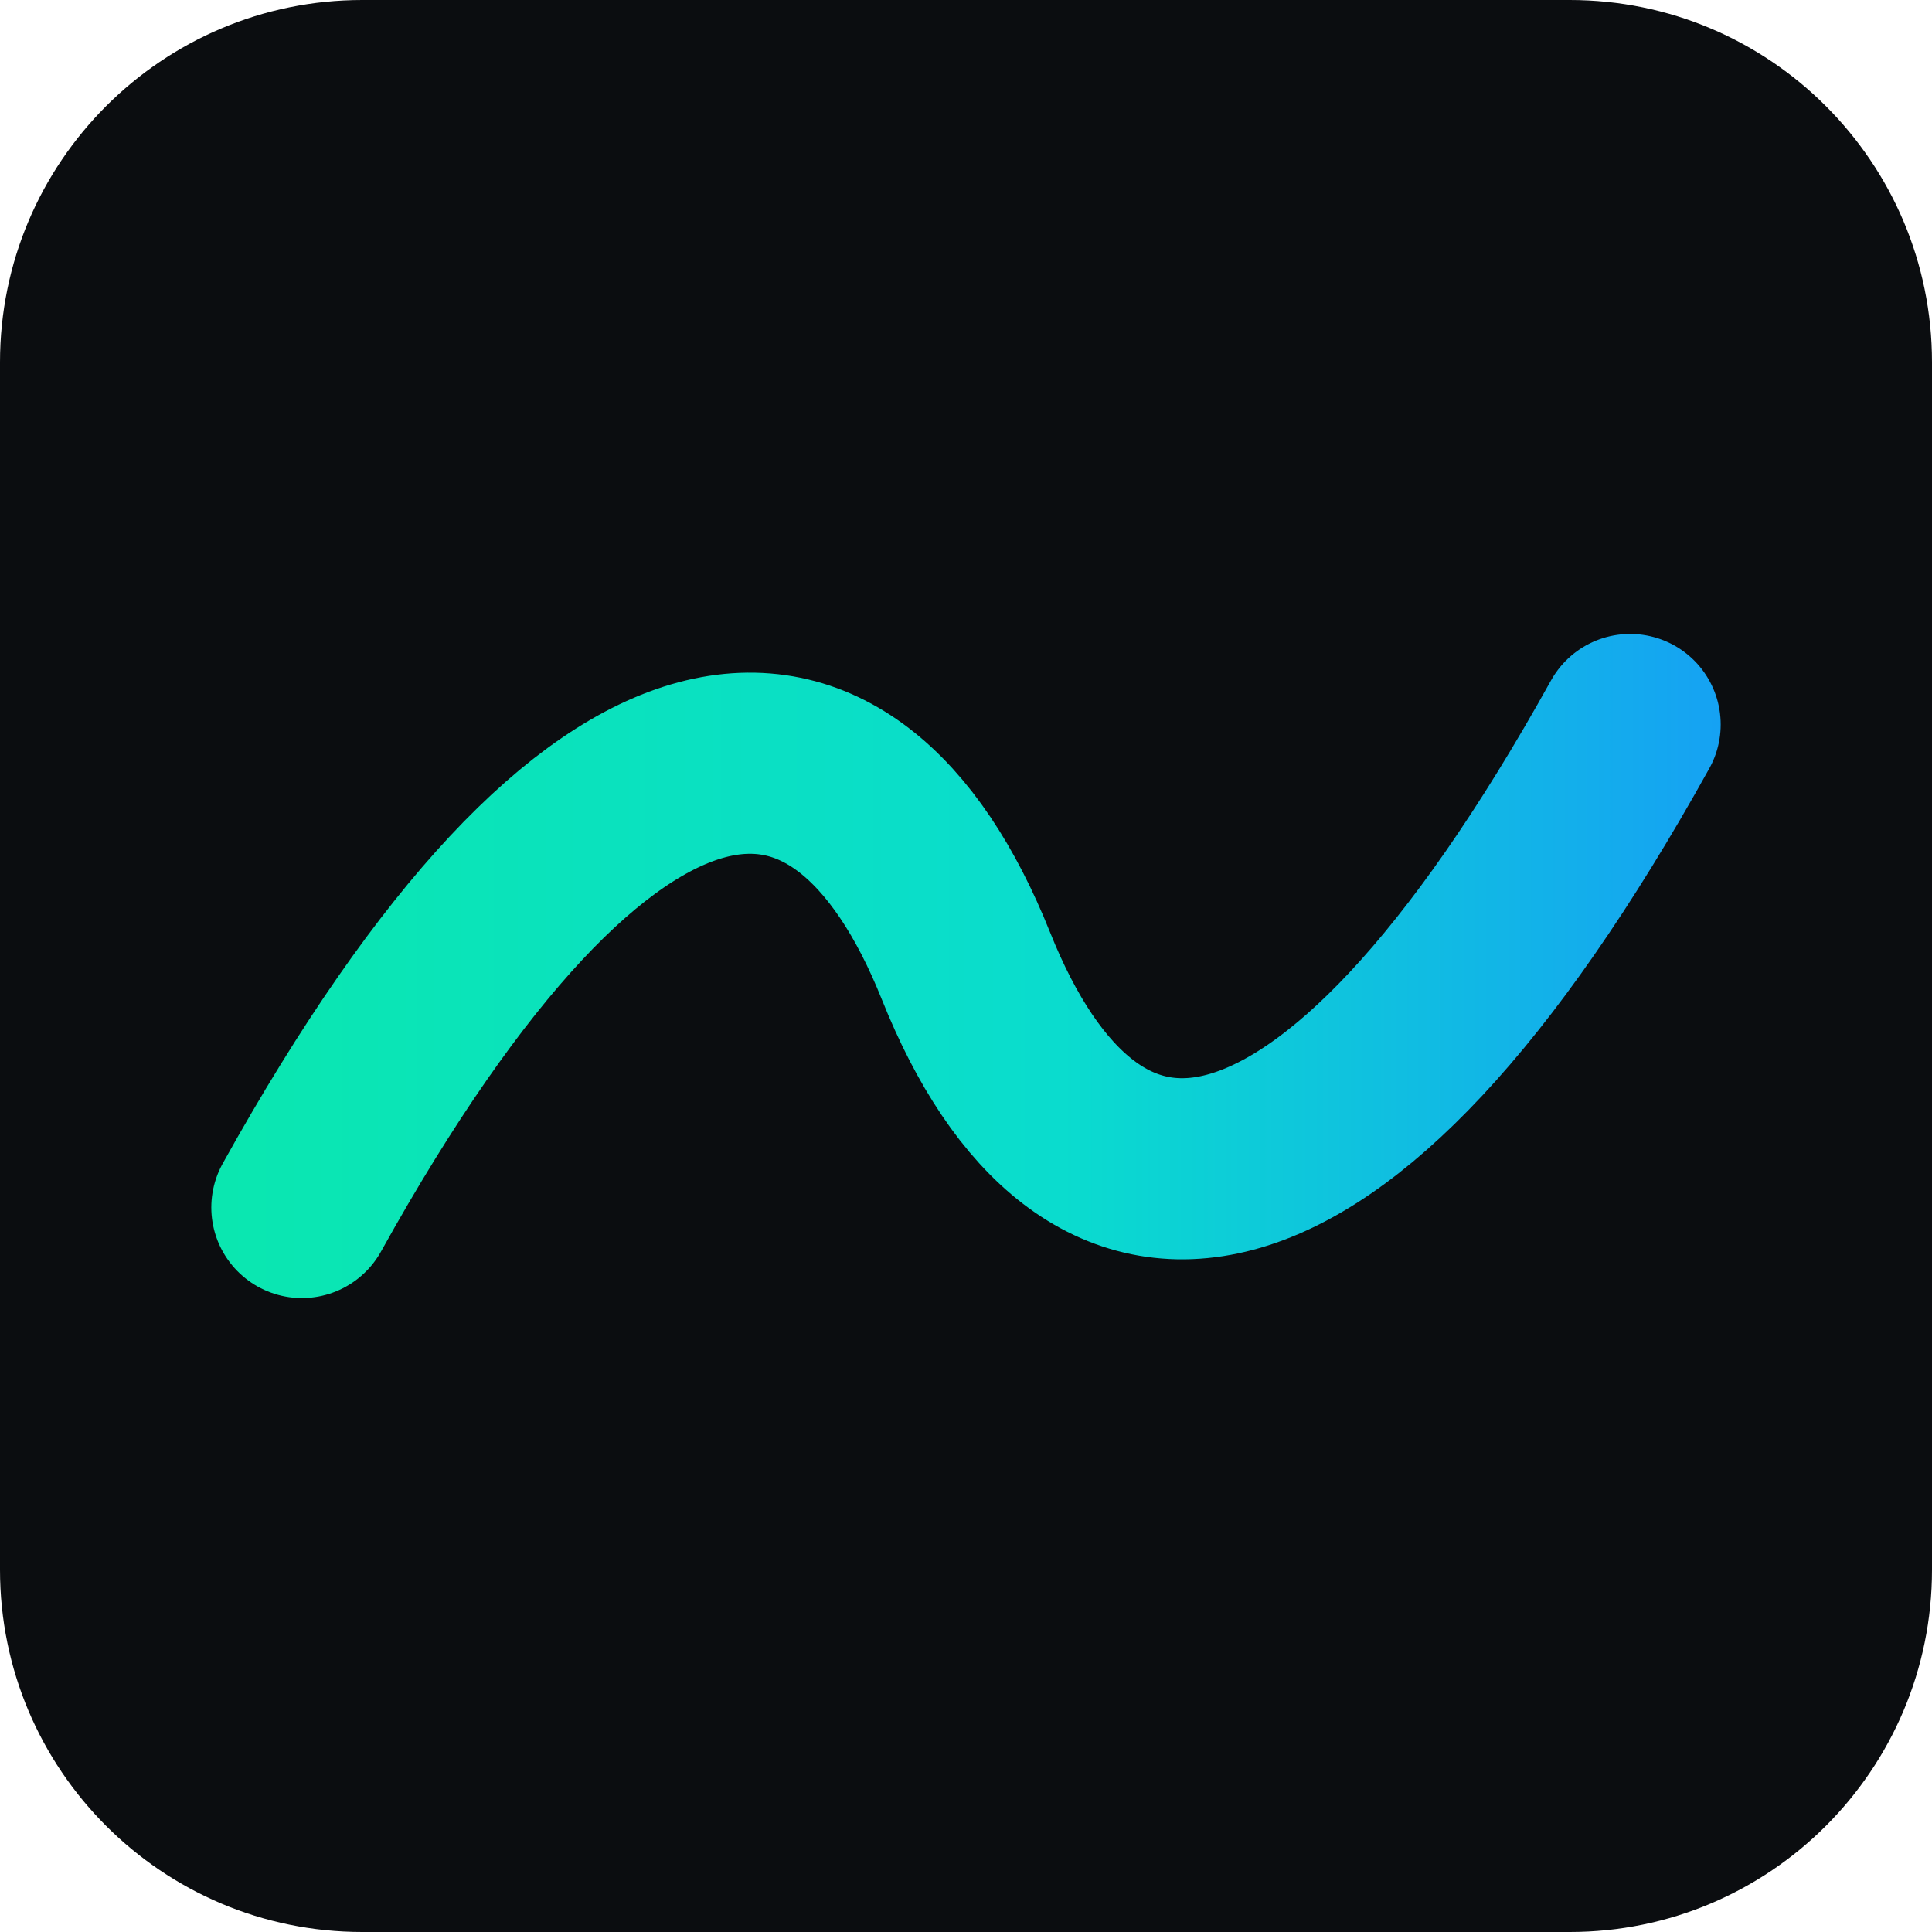
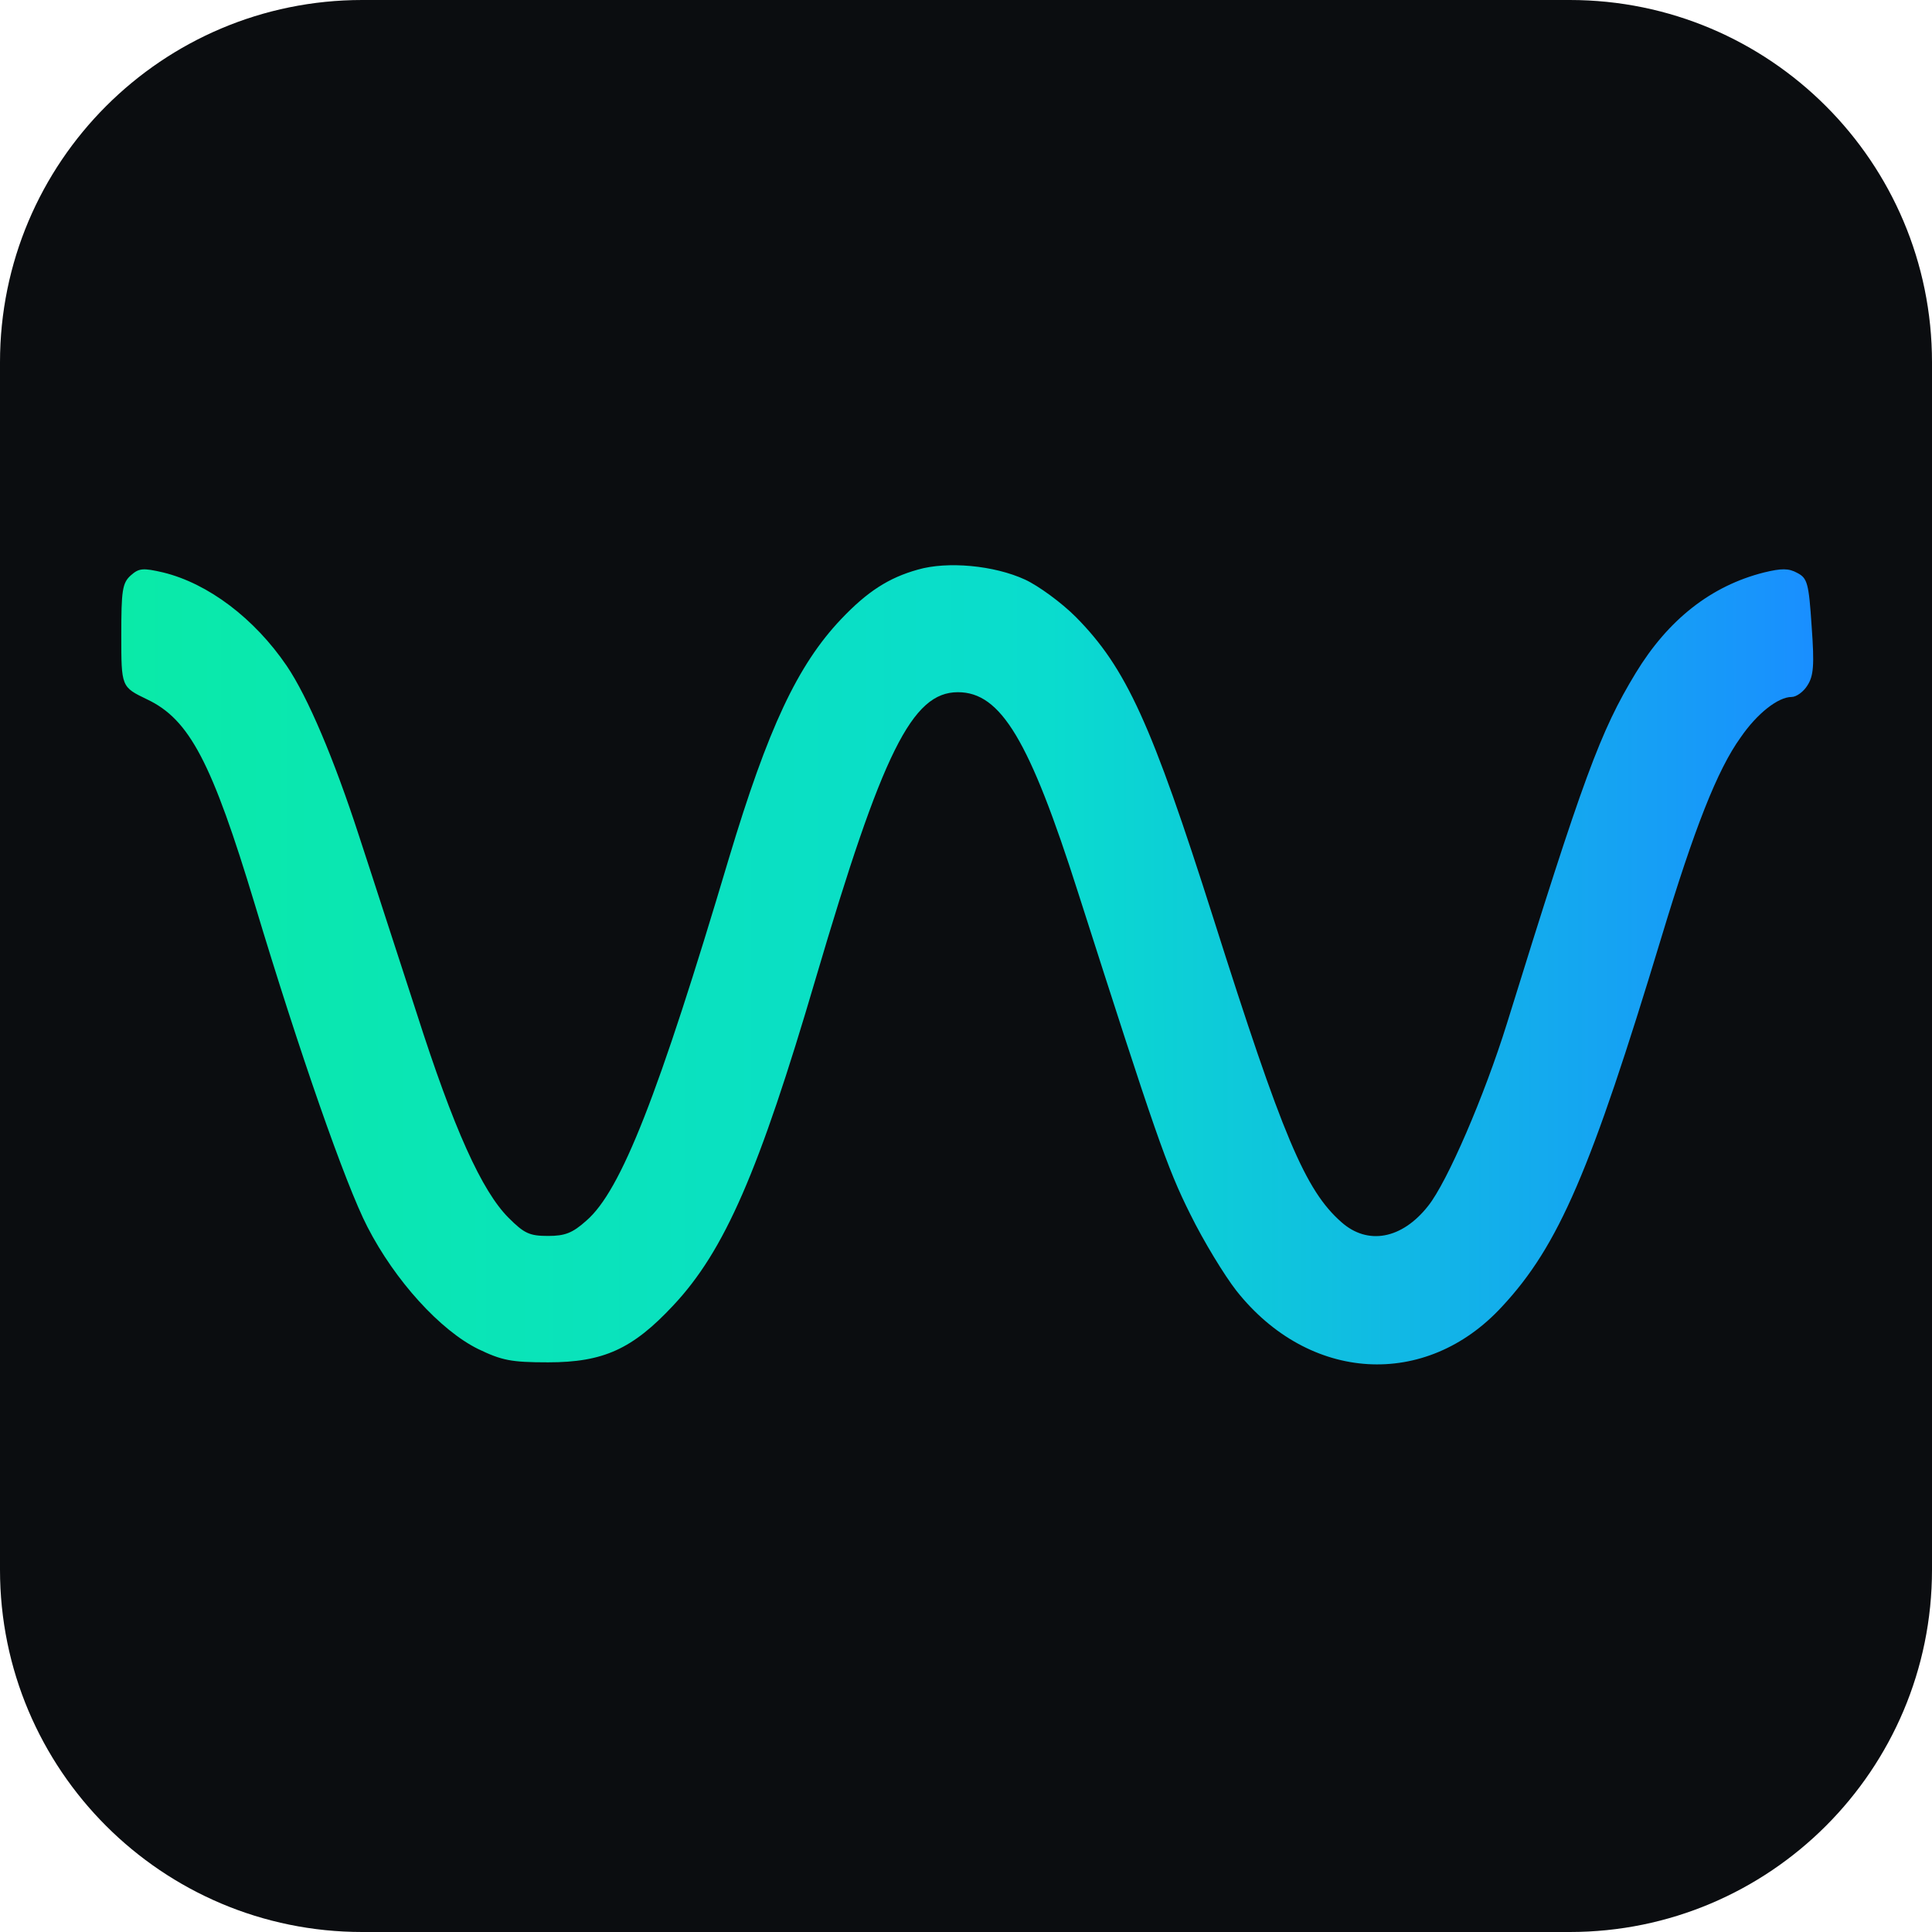
<svg xmlns="http://www.w3.org/2000/svg" viewBox="0 0 64 64">
  <defs>
-     <linearGradient id="g" x1="0" y1="32" x2="64" y2="32" gradientUnits="userSpaceOnUse">
+     <linearGradient id="g" gradientUnits="userSpaceOnUse" x1="9710" y1="0" x2="13250" y2="0">
      <stop offset="0%" stop-color="#0AEAA8" />
      <stop offset="55%" stop-color="#0ADCCE" />
      <stop offset="100%" stop-color="#198FFF" />
    </linearGradient>
  </defs>
  <rect width="64" height="64" rx="12" fill="#0B0D10" />
-   <path d="M10 40 C 20 22, 28 22, 32 32 C 36 42, 44 42, 54 24" fill="none" stroke="url(#g)" stroke-width="6" stroke-linecap="round" />
+   <g transform="translate(-149.4 -41.85) scale(0.158)">
+     <g transform="translate(0 901) scale(0.1 -0.1)">
+       <path fill="url(#g)" d="M11380 5167 c-61 -17 -106 -46 -161 -104 -91 -96 -153 -228 -235 -501 -148 -497 -226 -697 -299 -760 -29 -26 -45 -32 -80 -32 -39 0 -50 5 -83 38 -56 56 -115 186 -193 430 -39 119 -93 287 -121 372 -52 160 -107 290 -151 355 -68 100 -165 173 -259 196 -43 10 -51 9 -68 -6 -18 -16 -20 -32 -20 -126 0 -108 0 -108 54 -134 89 -42 136 -132 226 -430 93 -309 190 -587 236 -676 58 -113 153 -217 232 -256 50 -24 69 -28 147 -28 116 0 177 28 262 119 108 115 180 281 299 686 140 475 202 600 298 600 90 0 150 -100 252 -420 162 -506 186 -576 235 -674 28 -57 72 -129 97 -161 152 -192 397 -207 557 -33 119 128 186 285 334 774 69 228 117 351 166 419 35 51 79 85 107 85 10 0 25 11 33 24 13 20 15 42 9 124 -6 91 -9 101 -30 112 -18 10 -33 10 -70 1 -111 -28 -201 -99 -269 -211 -74 -122 -109 -216 -270 -735 -47 -151 -125 -332 -165 -382 -55 -70 -127 -83 -182 -34 -76 67 -123 179 -268 636 -130 409 -183 526 -289 633 -30 30 -78 65 -106 78 -65 30 -163 39 -225 21z" />
+     </g>
+   </g>
</svg>
